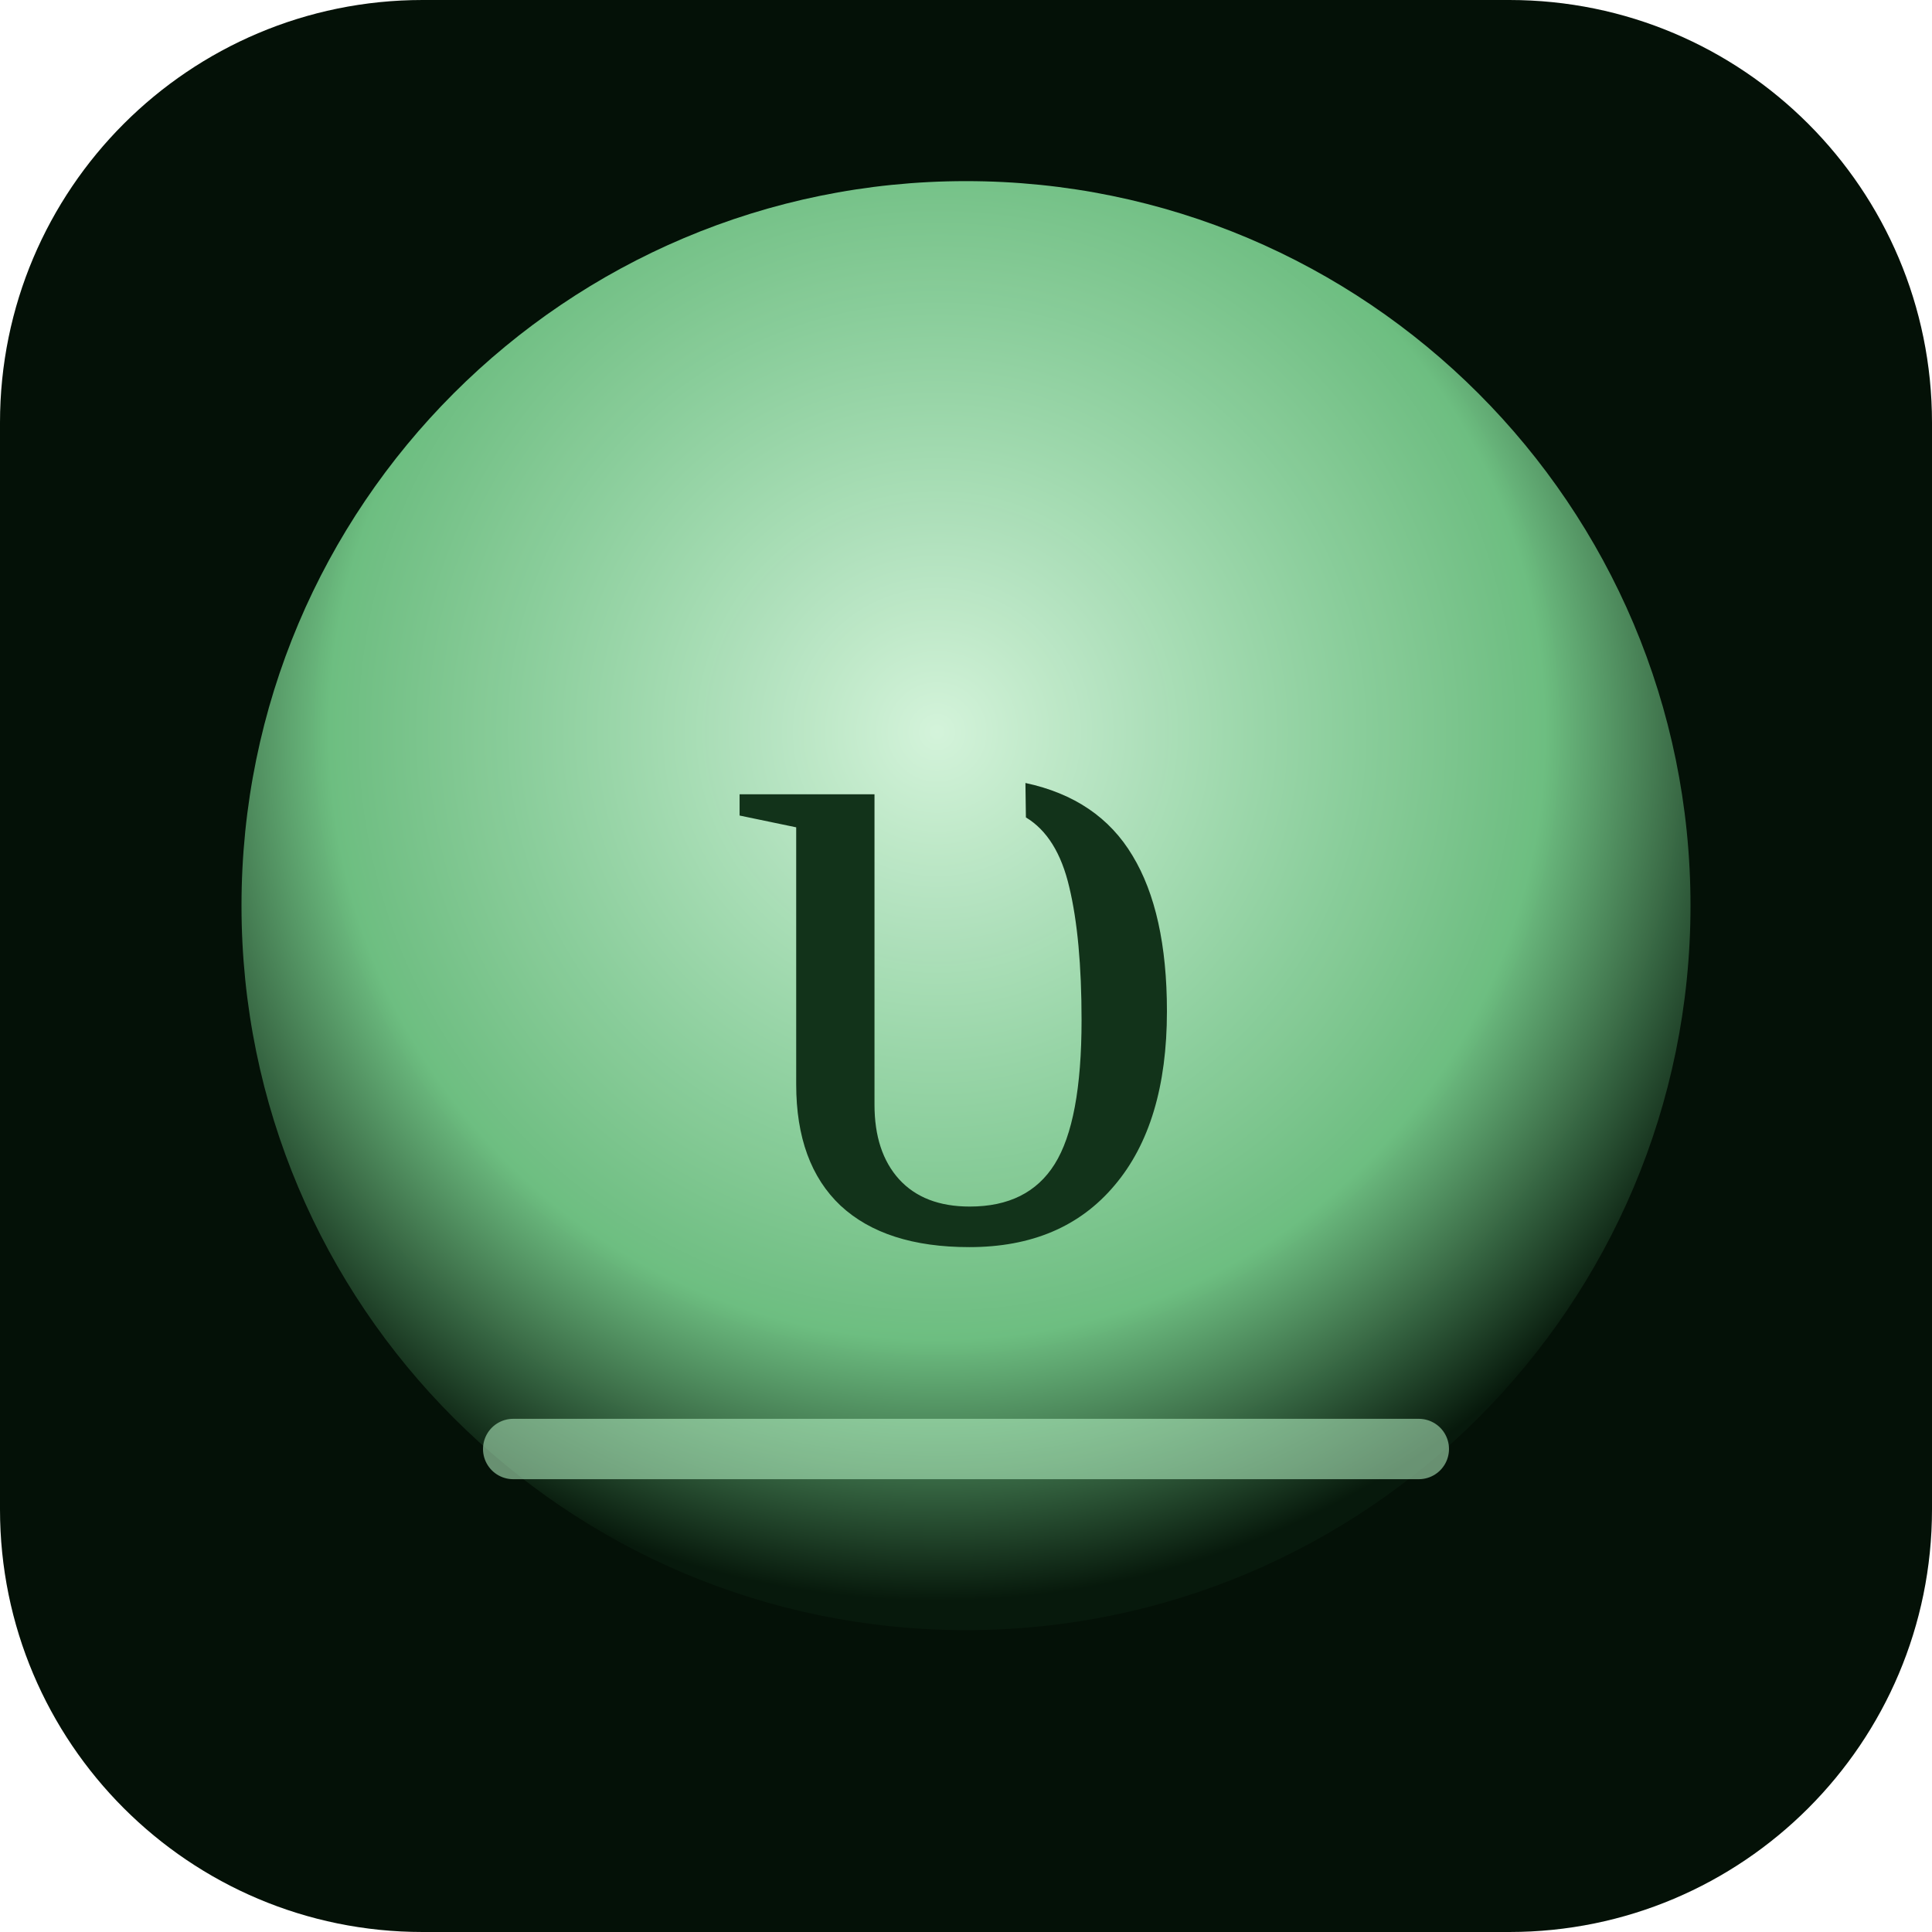
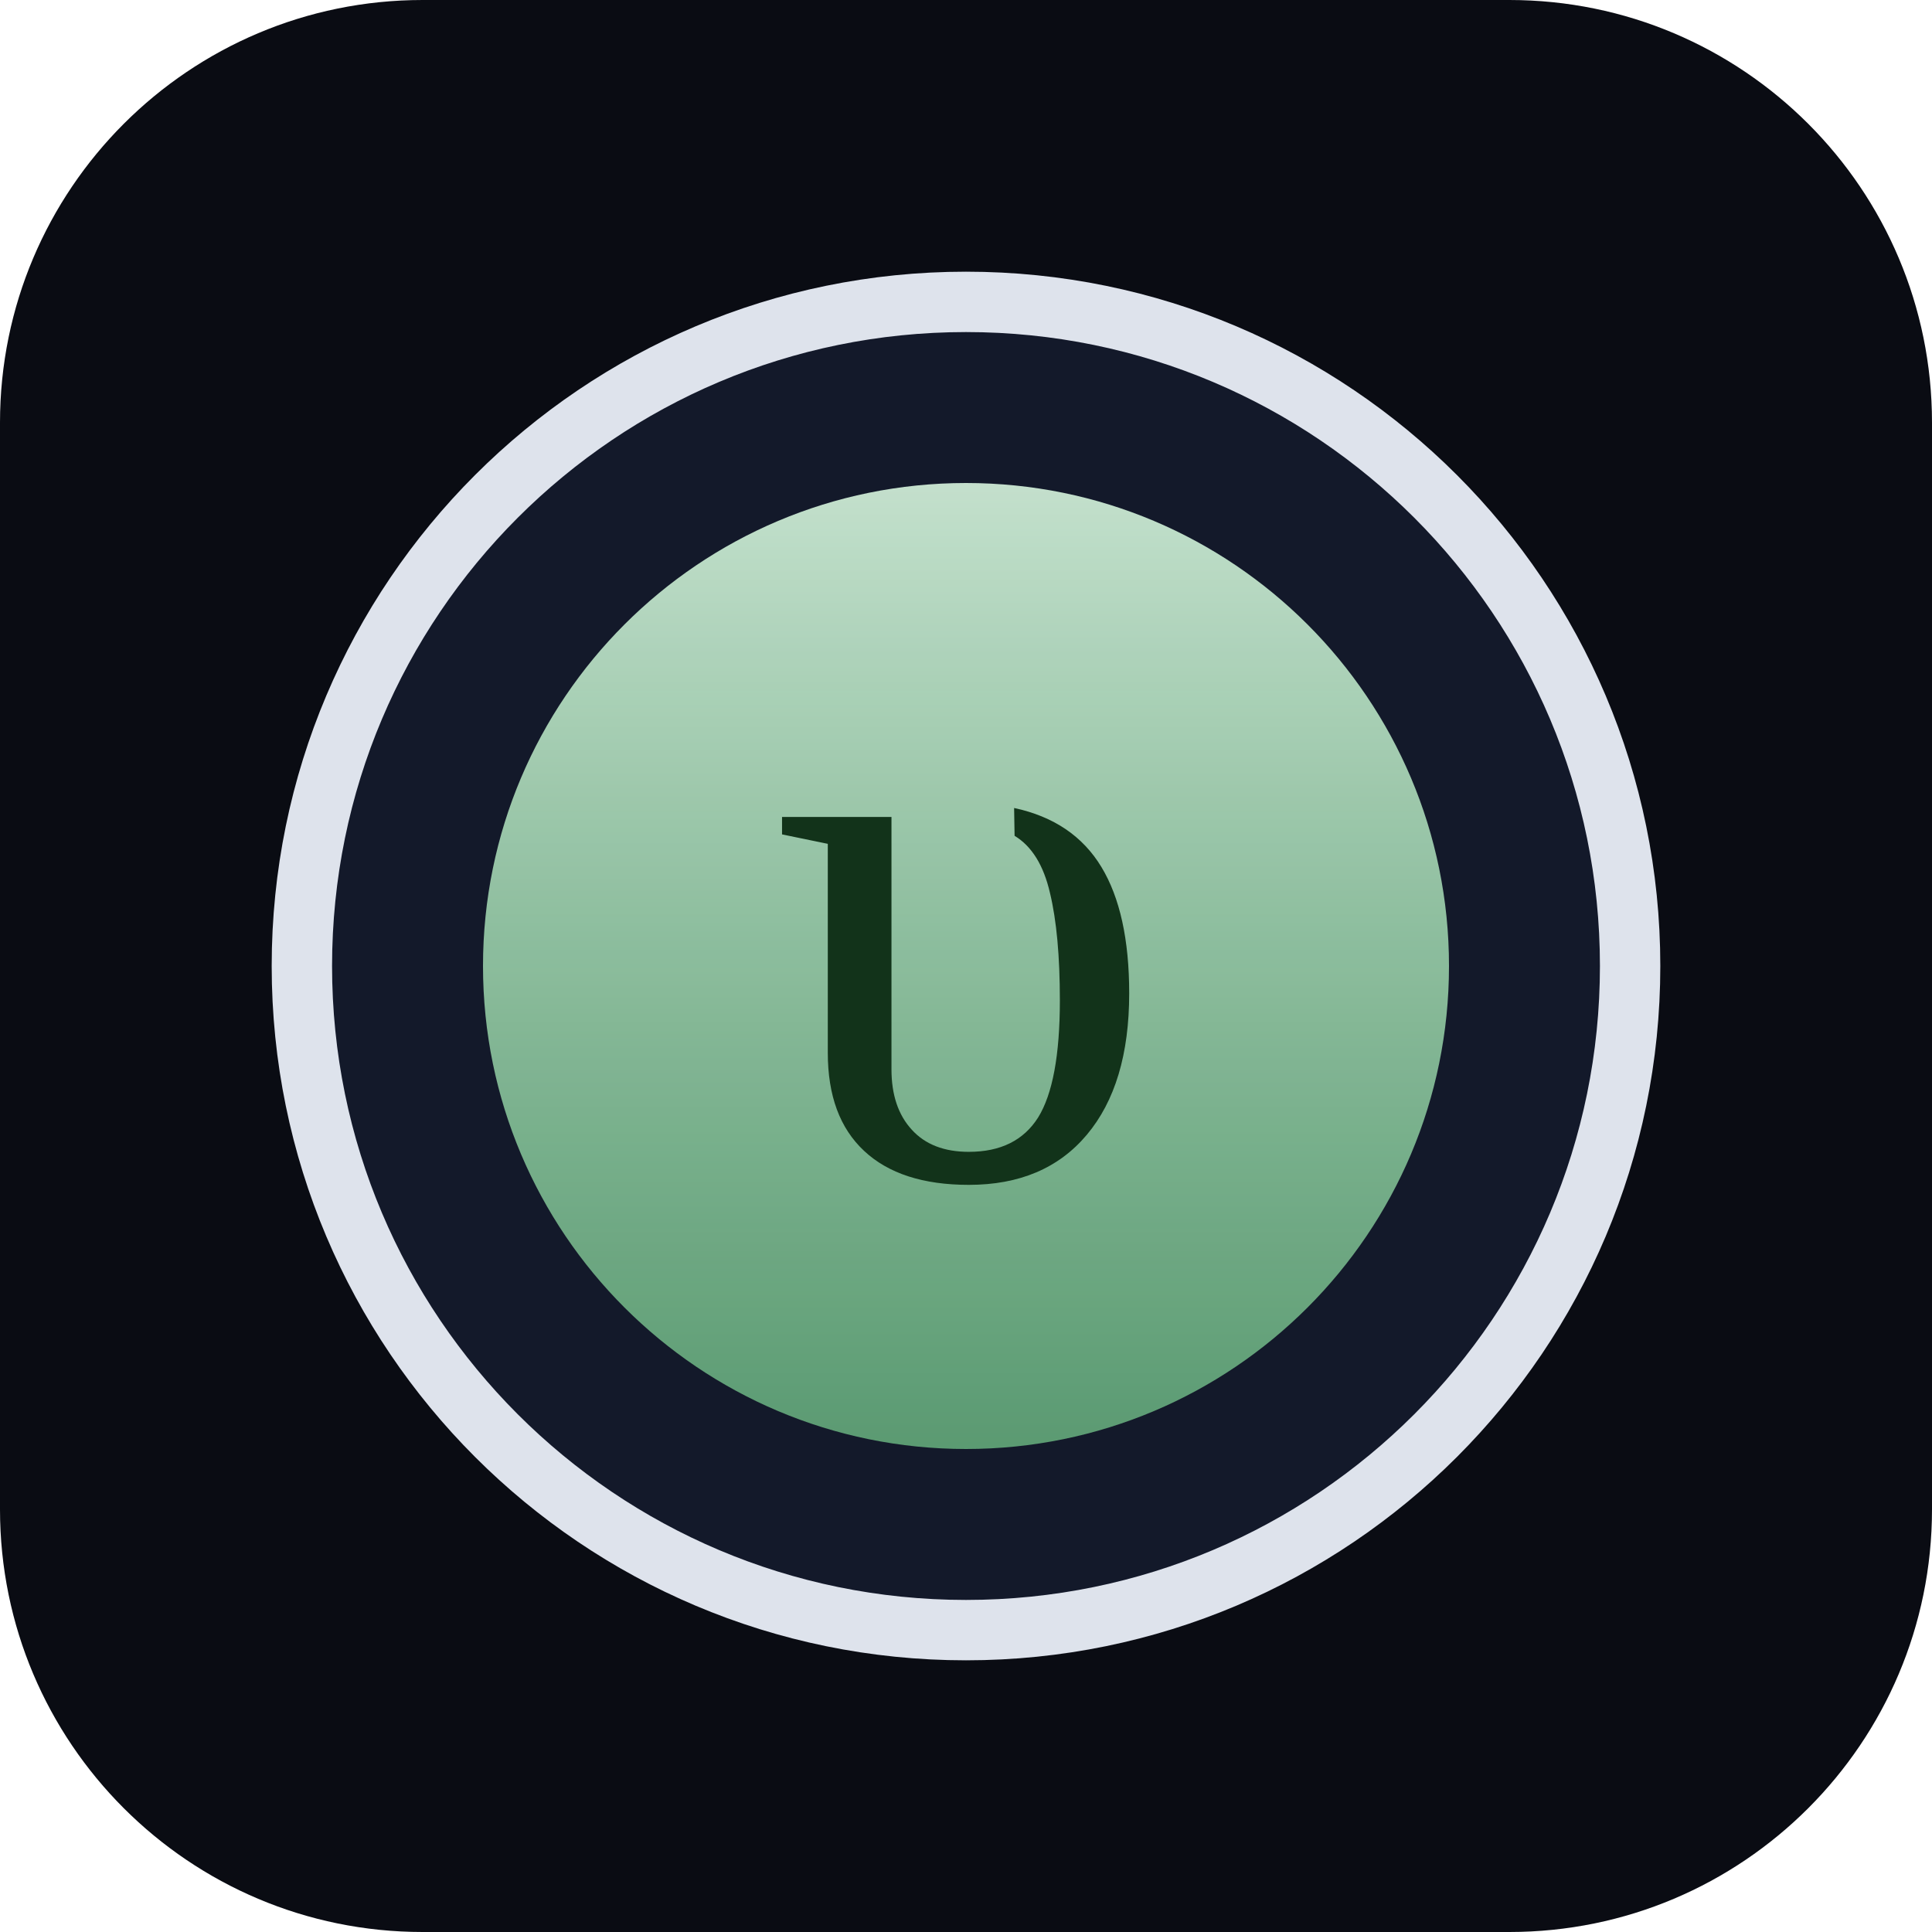
<svg xmlns="http://www.w3.org/2000/svg" viewBox="0 0 64 64">
  <defs>
-     <radialGradient id="upsilonGlow" cx="48%" cy="38%" r="60%">
-       <stop offset="0%" stop-color="#dfffe6" stop-opacity="0.95" />
-       <stop offset="70%" stop-color="#7fdc96" stop-opacity="0.85" />
-       <stop offset="100%" stop-color="#081a0c" stop-opacity="0.9" />
-     </radialGradient>
+     <linearGradient id="upsilonAura" x1="0%" y1="0%" x2="0%" y2="100%">
+       <stop offset="0%" stop-color="#dfffe6" stop-opacity="0.94" />
+       <stop offset="100%" stop-color="#7fdc96" stop-opacity="0.72" />
+     </linearGradient>
  </defs>
-   <rect width="64" height="64" rx="14" fill="#041107" />
-   <circle cx="32" cy="30" r="24" fill="url(#upsilonGlow)" />
-   <path d="M17 48h30" stroke="#b9f7c8" stroke-width="2" stroke-linecap="round" opacity="0.55" />
-   <text x="32" y="41" font-family="'Cormorant Garamond', 'Times New Roman', serif" font-size="32" text-anchor="middle" fill="#12331a">υ</text>
+   <rect width="64" height="64" rx="14" fill="#0a0c13" />
+   <circle cx="32" cy="32" r="22" fill="#141a2d" stroke="#f0f5ff" stroke-width="2" opacity="0.92" />
+   <circle cx="32" cy="32" r="16" fill="url(#upsilonAura)" opacity="0.92" />
+   <text x="32" y="39" font-family="'Cormorant Garamond', 'Times New Roman', serif" font-size="26" text-anchor="middle" fill="#12331a">υ</text>
</svg>
